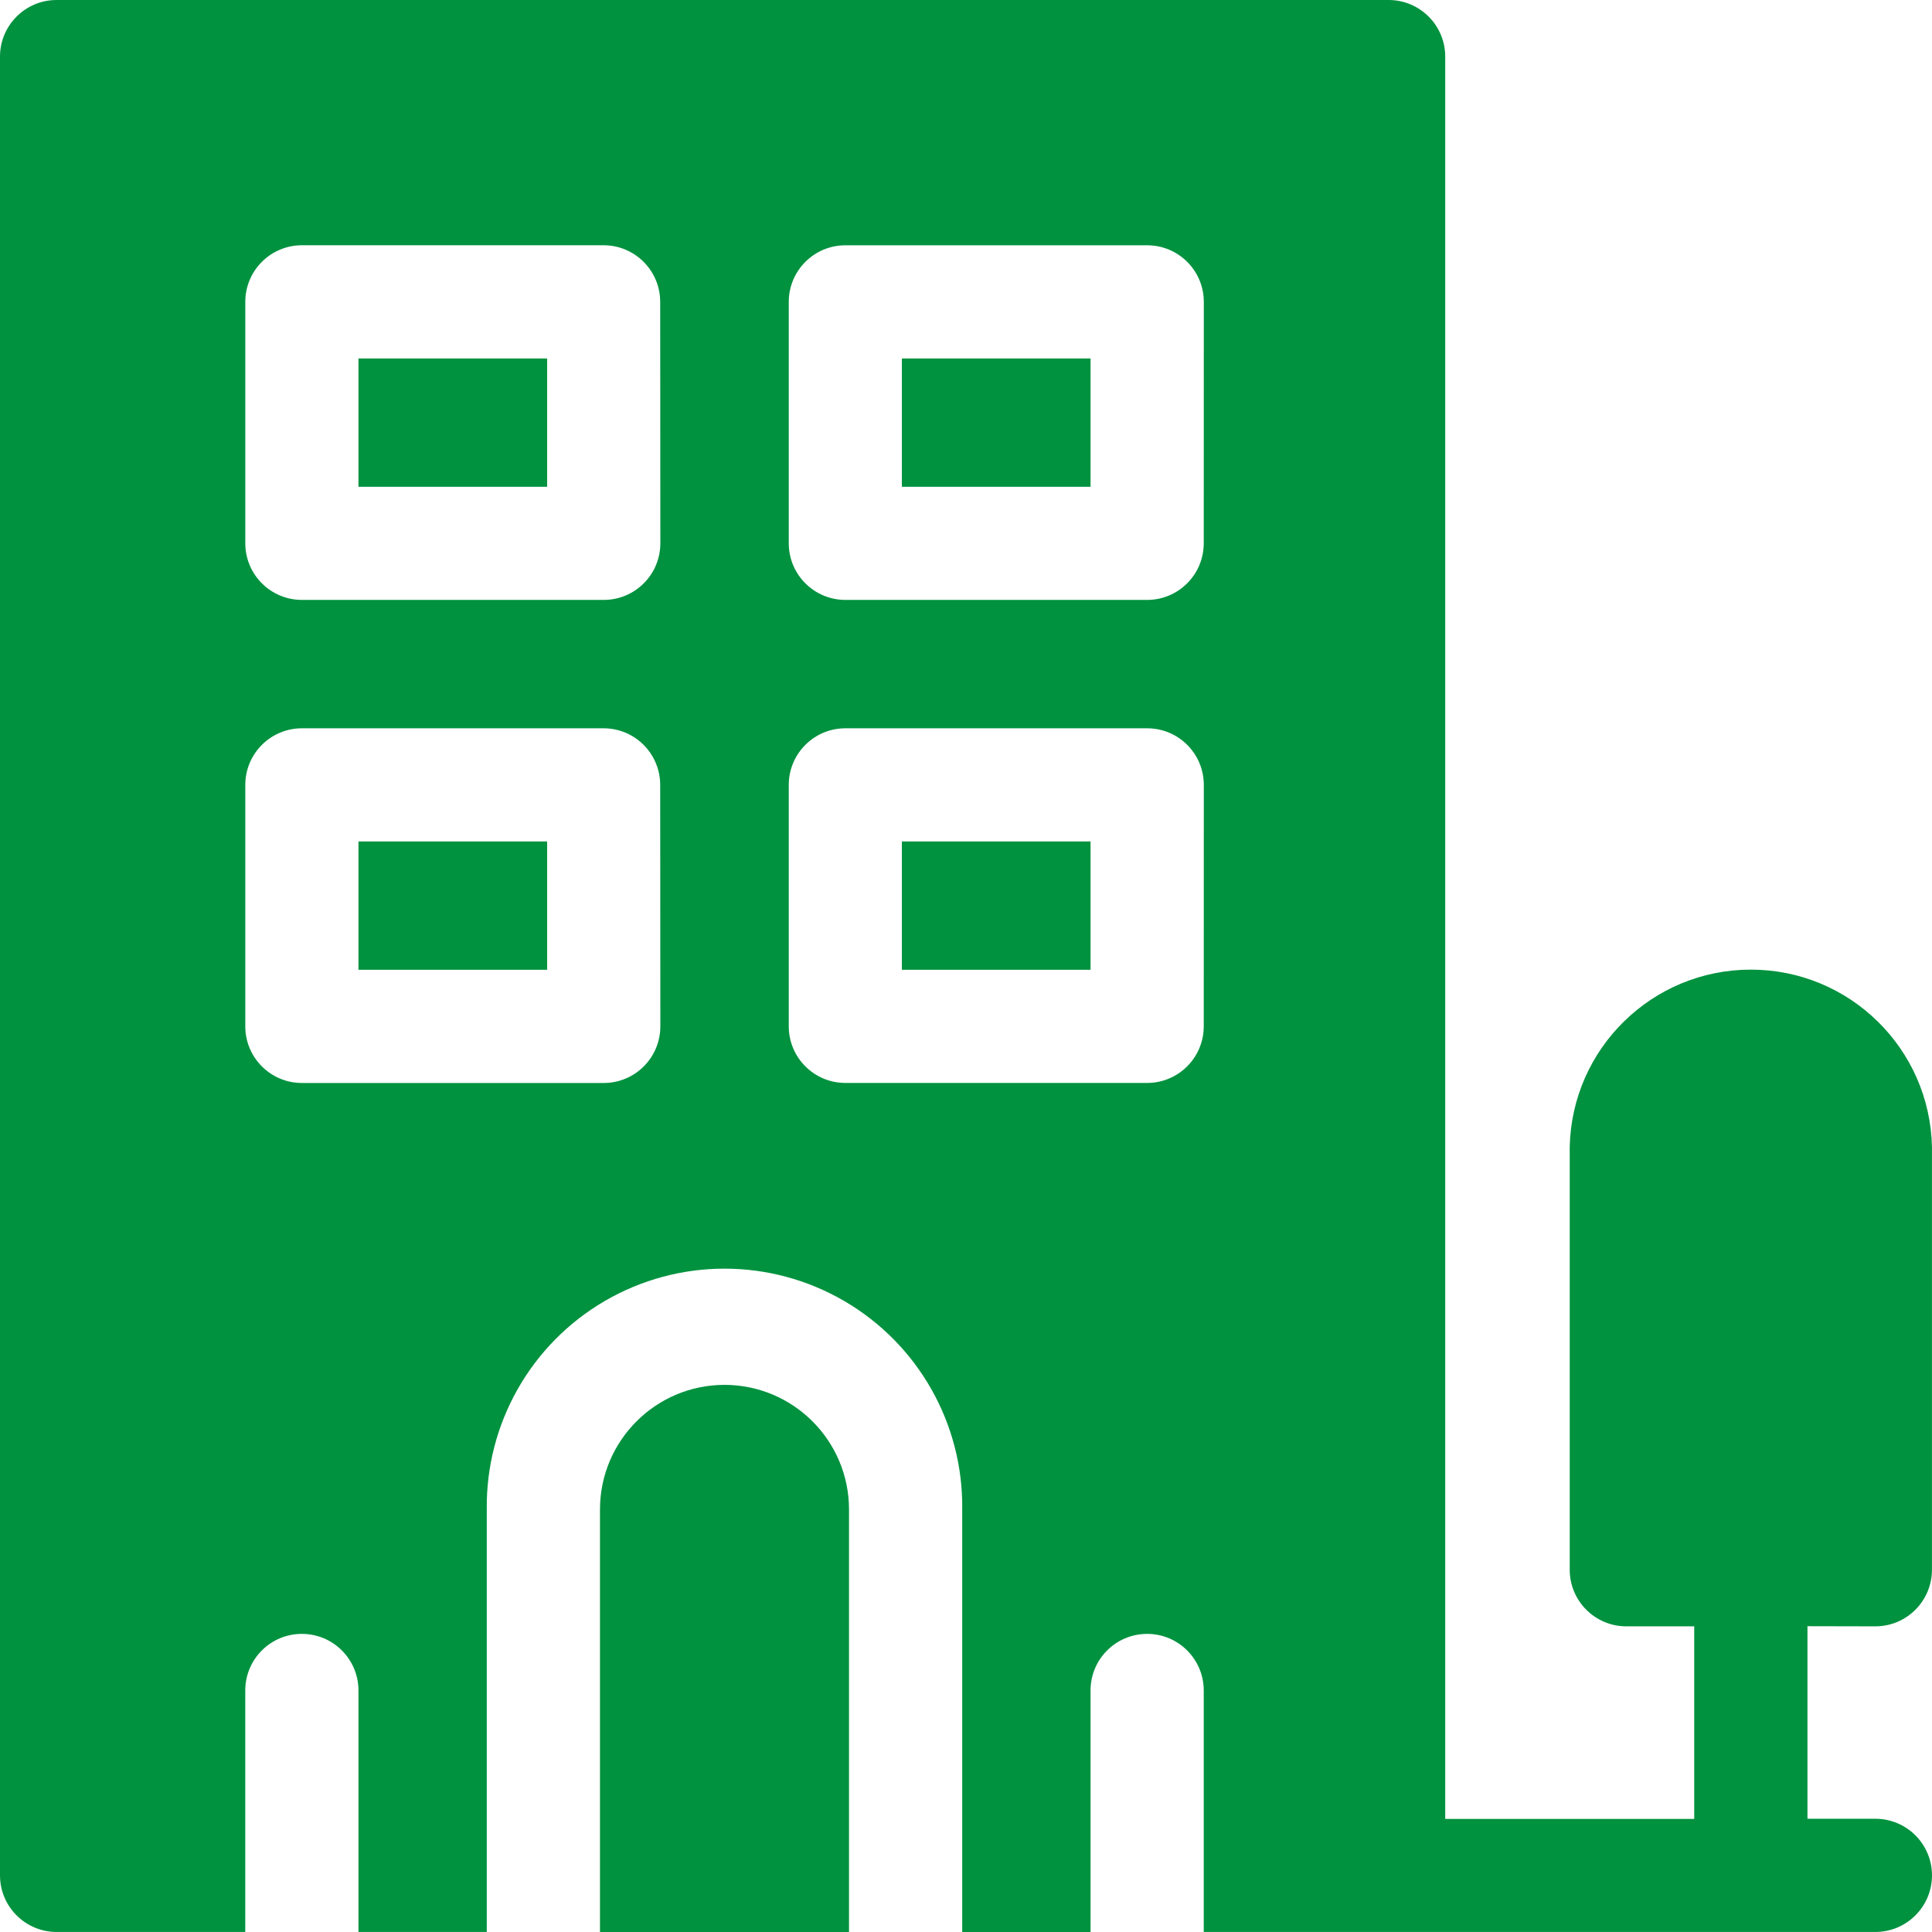
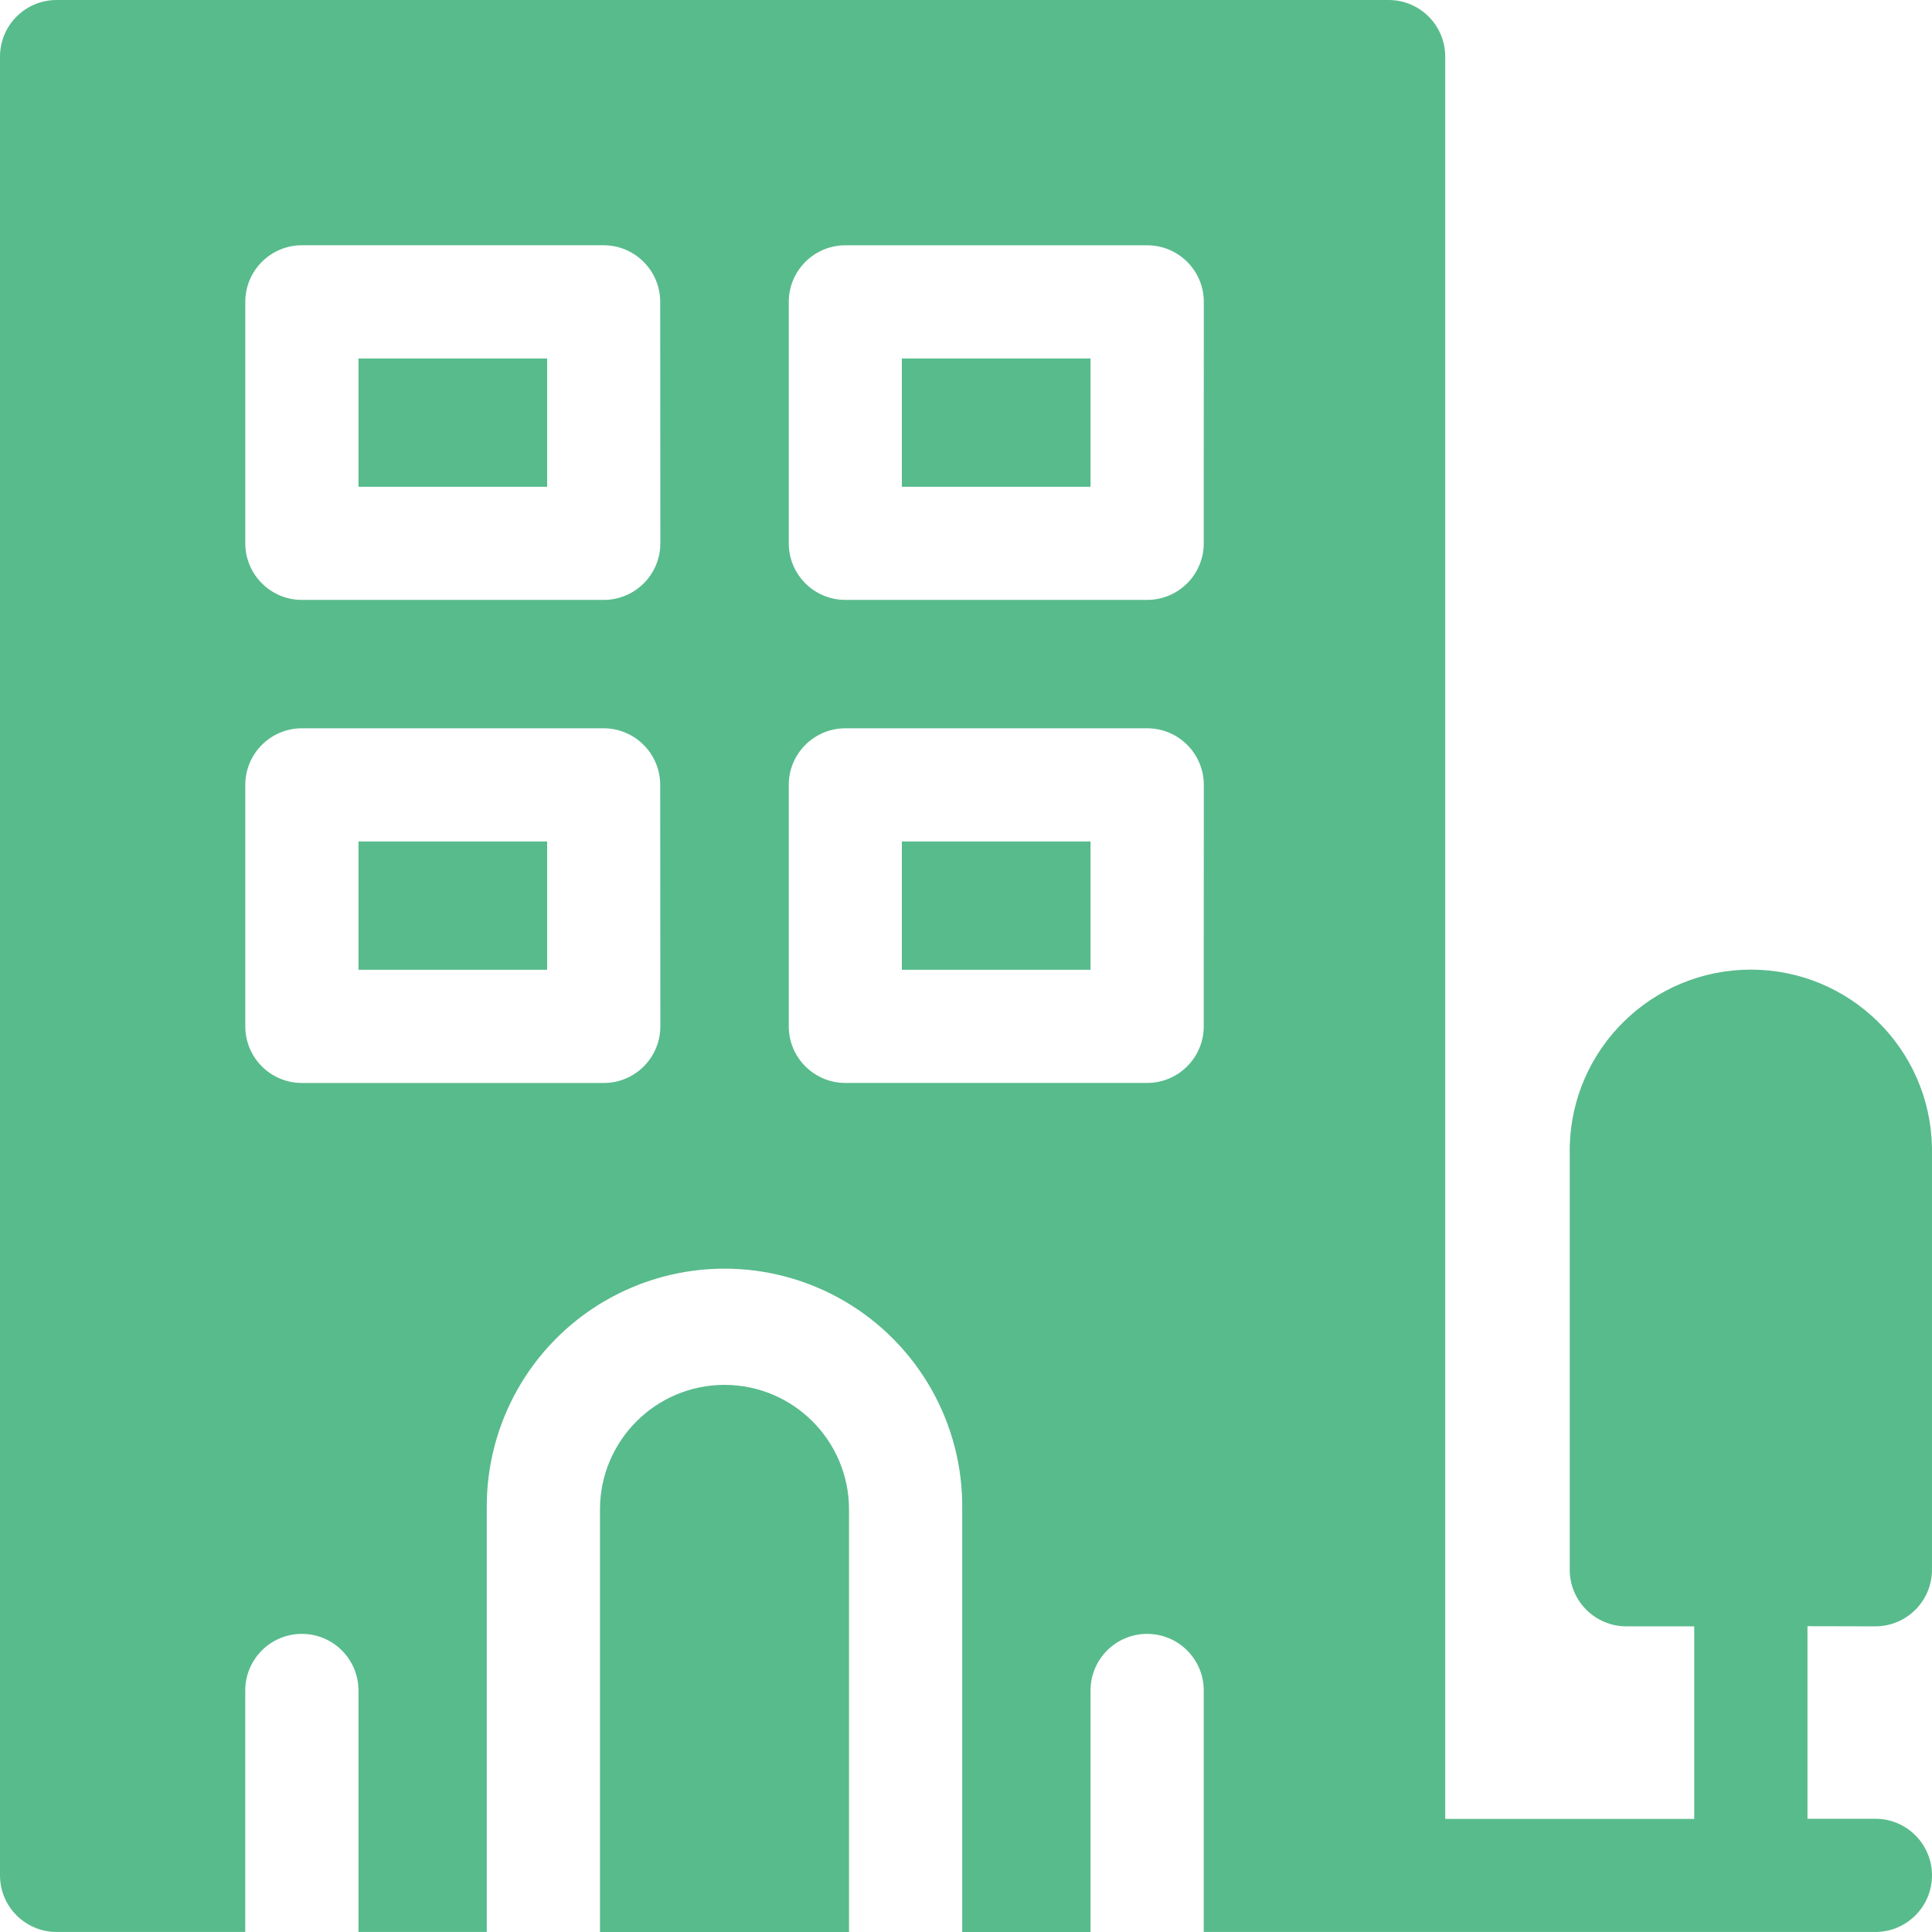
<svg xmlns="http://www.w3.org/2000/svg" id="company" width="52.172" height="52.172" viewBox="0 0 52.172 52.172">
-   <path id="Path_141" data-name="Path 141" d="M95,95h5.095v3.465H95Z" transform="translate(-85.32 -85.32)" fill="#00923f" />
-   <path id="Path_142" data-name="Path 142" d="M239,223h5.095v3.465H239Z" transform="translate(-214.646 -200.277)" fill="#00923f" />
-   <path id="Path_143" data-name="Path 143" d="M95,223h5.095v3.465H95Z" transform="translate(-85.32 -200.277)" fill="#00923f" />
-   <path id="Path_144" data-name="Path 144" d="M239,95h5.095v3.465H239Z" transform="translate(-214.646 -85.32)" fill="#00923f" />
-   <path id="Path_145" data-name="Path 145" d="M162.363,367A3.366,3.366,0,0,0,159,370.363v11.413h6.725V370.363A3.366,3.366,0,0,0,162.363,367Z" transform="translate(-142.798 -329.603)" fill="#00923f" />
-   <path id="Path_146" data-name="Path 146" d="M50.643,43.918a1.529,1.529,0,0,0,1.528-1.528V30.977a4.892,4.892,0,0,0-9.782,0V42.39a1.529,1.529,0,0,0,1.528,1.528h1.834v5.2H39.027V1.528A1.529,1.529,0,0,0,37.5,0H1.528A1.529,1.529,0,0,0,0,1.528V50.643a1.529,1.529,0,0,0,1.528,1.528H6.623V45.65a1.528,1.528,0,0,1,3.057,0v6.521h3.465V40.759a6.42,6.42,0,1,1,12.839,0V52.172h3.465V45.65a1.528,1.528,0,0,1,3.057,0v6.521H50.643a1.528,1.528,0,0,0,0-3.057H48.809v-5.2Zm-32.811-16.2A1.529,1.529,0,0,1,16.3,29.245H8.152a1.529,1.529,0,0,1-1.528-1.528V21.195a1.529,1.529,0,0,1,1.528-1.528H16.3a1.529,1.529,0,0,1,1.528,1.528Zm0-13.043A1.529,1.529,0,0,1,16.3,16.2H8.152a1.529,1.529,0,0,1-1.528-1.528V8.152A1.529,1.529,0,0,1,8.152,6.623H16.3a1.529,1.529,0,0,1,1.528,1.528ZM32.506,27.716a1.529,1.529,0,0,1-1.528,1.528H22.825A1.529,1.529,0,0,1,21.3,27.716V21.195a1.529,1.529,0,0,1,1.528-1.528h8.152a1.529,1.529,0,0,1,1.528,1.528Zm0-13.043A1.529,1.529,0,0,1,30.977,16.2H22.825A1.529,1.529,0,0,1,21.3,14.673V8.152a1.529,1.529,0,0,1,1.528-1.528h8.152a1.529,1.529,0,0,1,1.528,1.528Z" fill="#00923f" />
+   <path id="Path_141" data-name="Path 141" d="M95,95h5.095v3.465H95Z" transform="translate(-85.32 -85.32)" fill="#58bb8c" />
+   <path id="Path_142" data-name="Path 142" d="M239,223h5.095v3.465H239Z" transform="translate(-214.646 -200.277)" fill="#58bb8c" />
+   <path id="Path_143" data-name="Path 143" d="M95,223h5.095v3.465H95Z" transform="translate(-85.32 -200.277)" fill="#58bb8c" />
+   <path id="Path_144" data-name="Path 144" d="M239,95h5.095v3.465H239Z" transform="translate(-214.646 -85.32)" fill="#58bb8c" />
+   <path id="Path_145" data-name="Path 145" d="M162.363,367A3.366,3.366,0,0,0,159,370.363v11.413h6.725V370.363A3.366,3.366,0,0,0,162.363,367Z" transform="translate(-142.798 -329.603)" fill="#58bb8c" />
+   <path id="Path_146" data-name="Path 146" d="M50.643,43.918a1.529,1.529,0,0,0,1.528-1.528V30.977a4.892,4.892,0,0,0-9.782,0V42.39a1.529,1.529,0,0,0,1.528,1.528h1.834v5.2H39.027V1.528A1.529,1.529,0,0,0,37.5,0H1.528A1.529,1.529,0,0,0,0,1.528V50.643a1.529,1.529,0,0,0,1.528,1.528H6.623V45.65a1.528,1.528,0,0,1,3.057,0v6.521h3.465V40.759a6.42,6.42,0,1,1,12.839,0V52.172h3.465V45.65a1.528,1.528,0,0,1,3.057,0v6.521H50.643a1.528,1.528,0,0,0,0-3.057H48.809v-5.2Zm-32.811-16.2A1.529,1.529,0,0,1,16.3,29.245H8.152a1.529,1.529,0,0,1-1.528-1.528V21.195a1.529,1.529,0,0,1,1.528-1.528H16.3a1.529,1.529,0,0,1,1.528,1.528Zm0-13.043A1.529,1.529,0,0,1,16.3,16.2H8.152a1.529,1.529,0,0,1-1.528-1.528V8.152A1.529,1.529,0,0,1,8.152,6.623H16.3a1.529,1.529,0,0,1,1.528,1.528ZM32.506,27.716a1.529,1.529,0,0,1-1.528,1.528H22.825A1.529,1.529,0,0,1,21.3,27.716V21.195a1.529,1.529,0,0,1,1.528-1.528h8.152a1.529,1.529,0,0,1,1.528,1.528Zm0-13.043A1.529,1.529,0,0,1,30.977,16.2H22.825A1.529,1.529,0,0,1,21.3,14.673V8.152a1.529,1.529,0,0,1,1.528-1.528h8.152a1.529,1.529,0,0,1,1.528,1.528Z" fill="#58bb8c" />
</svg>
